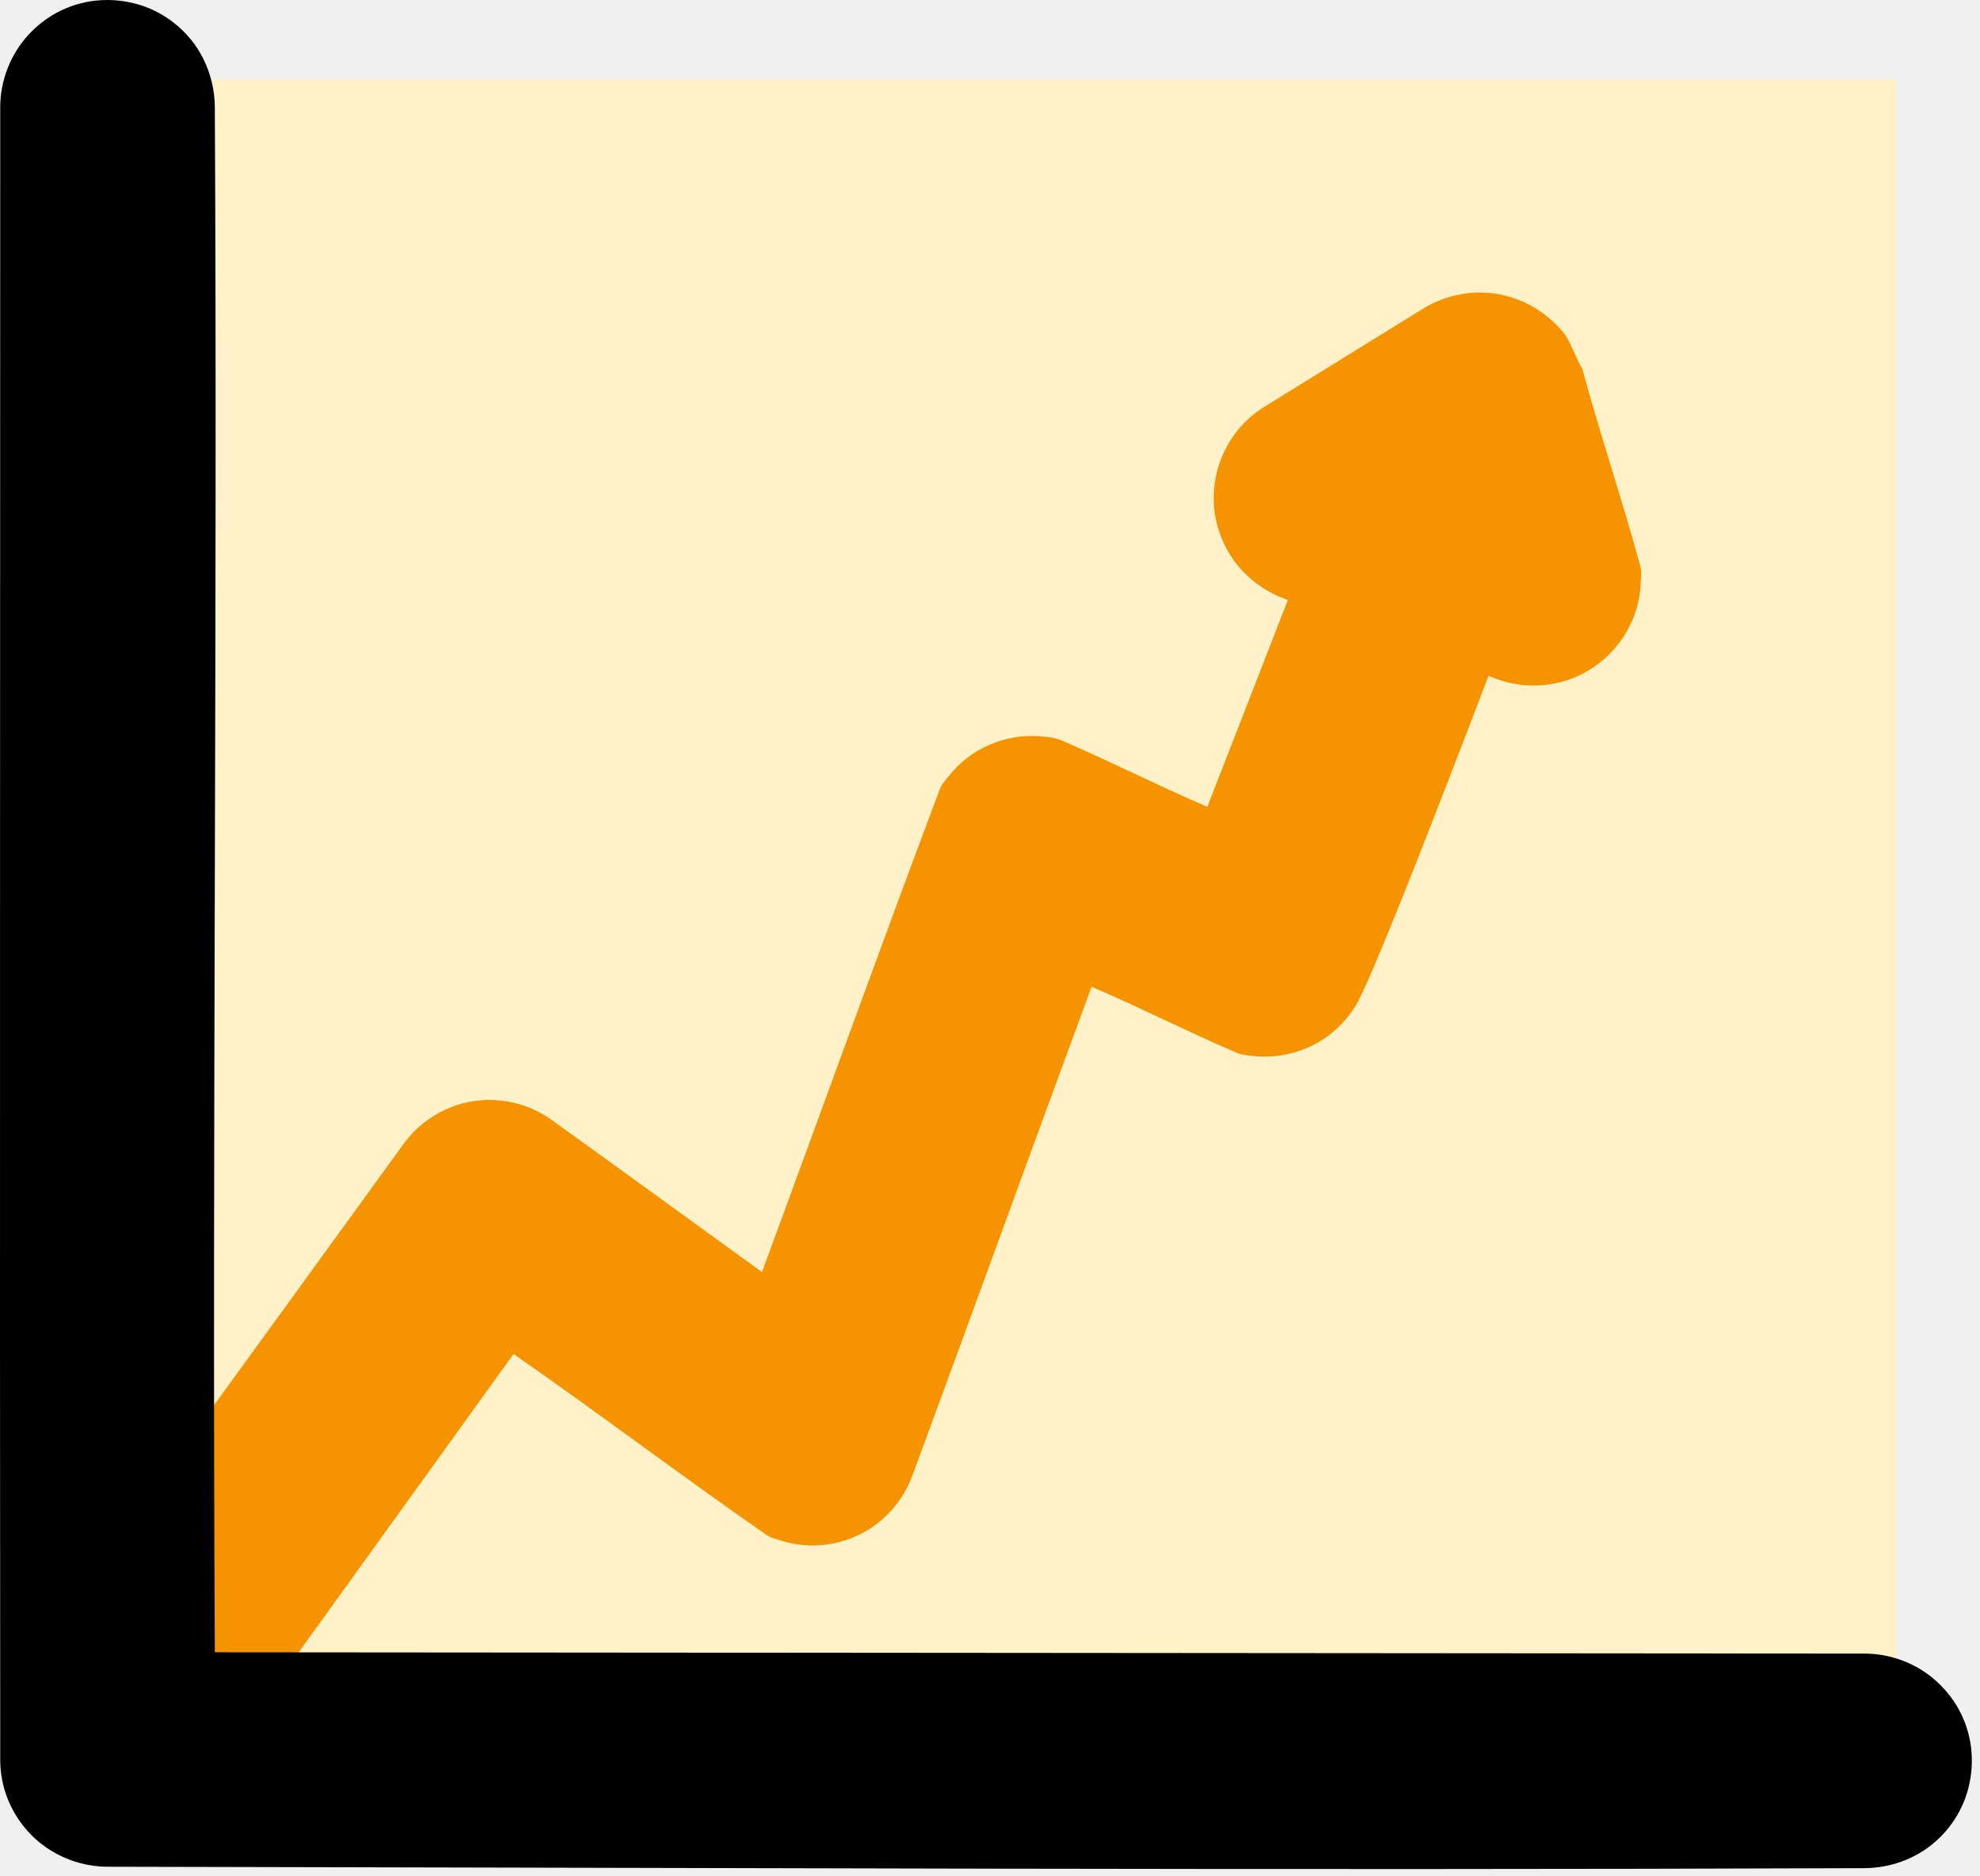
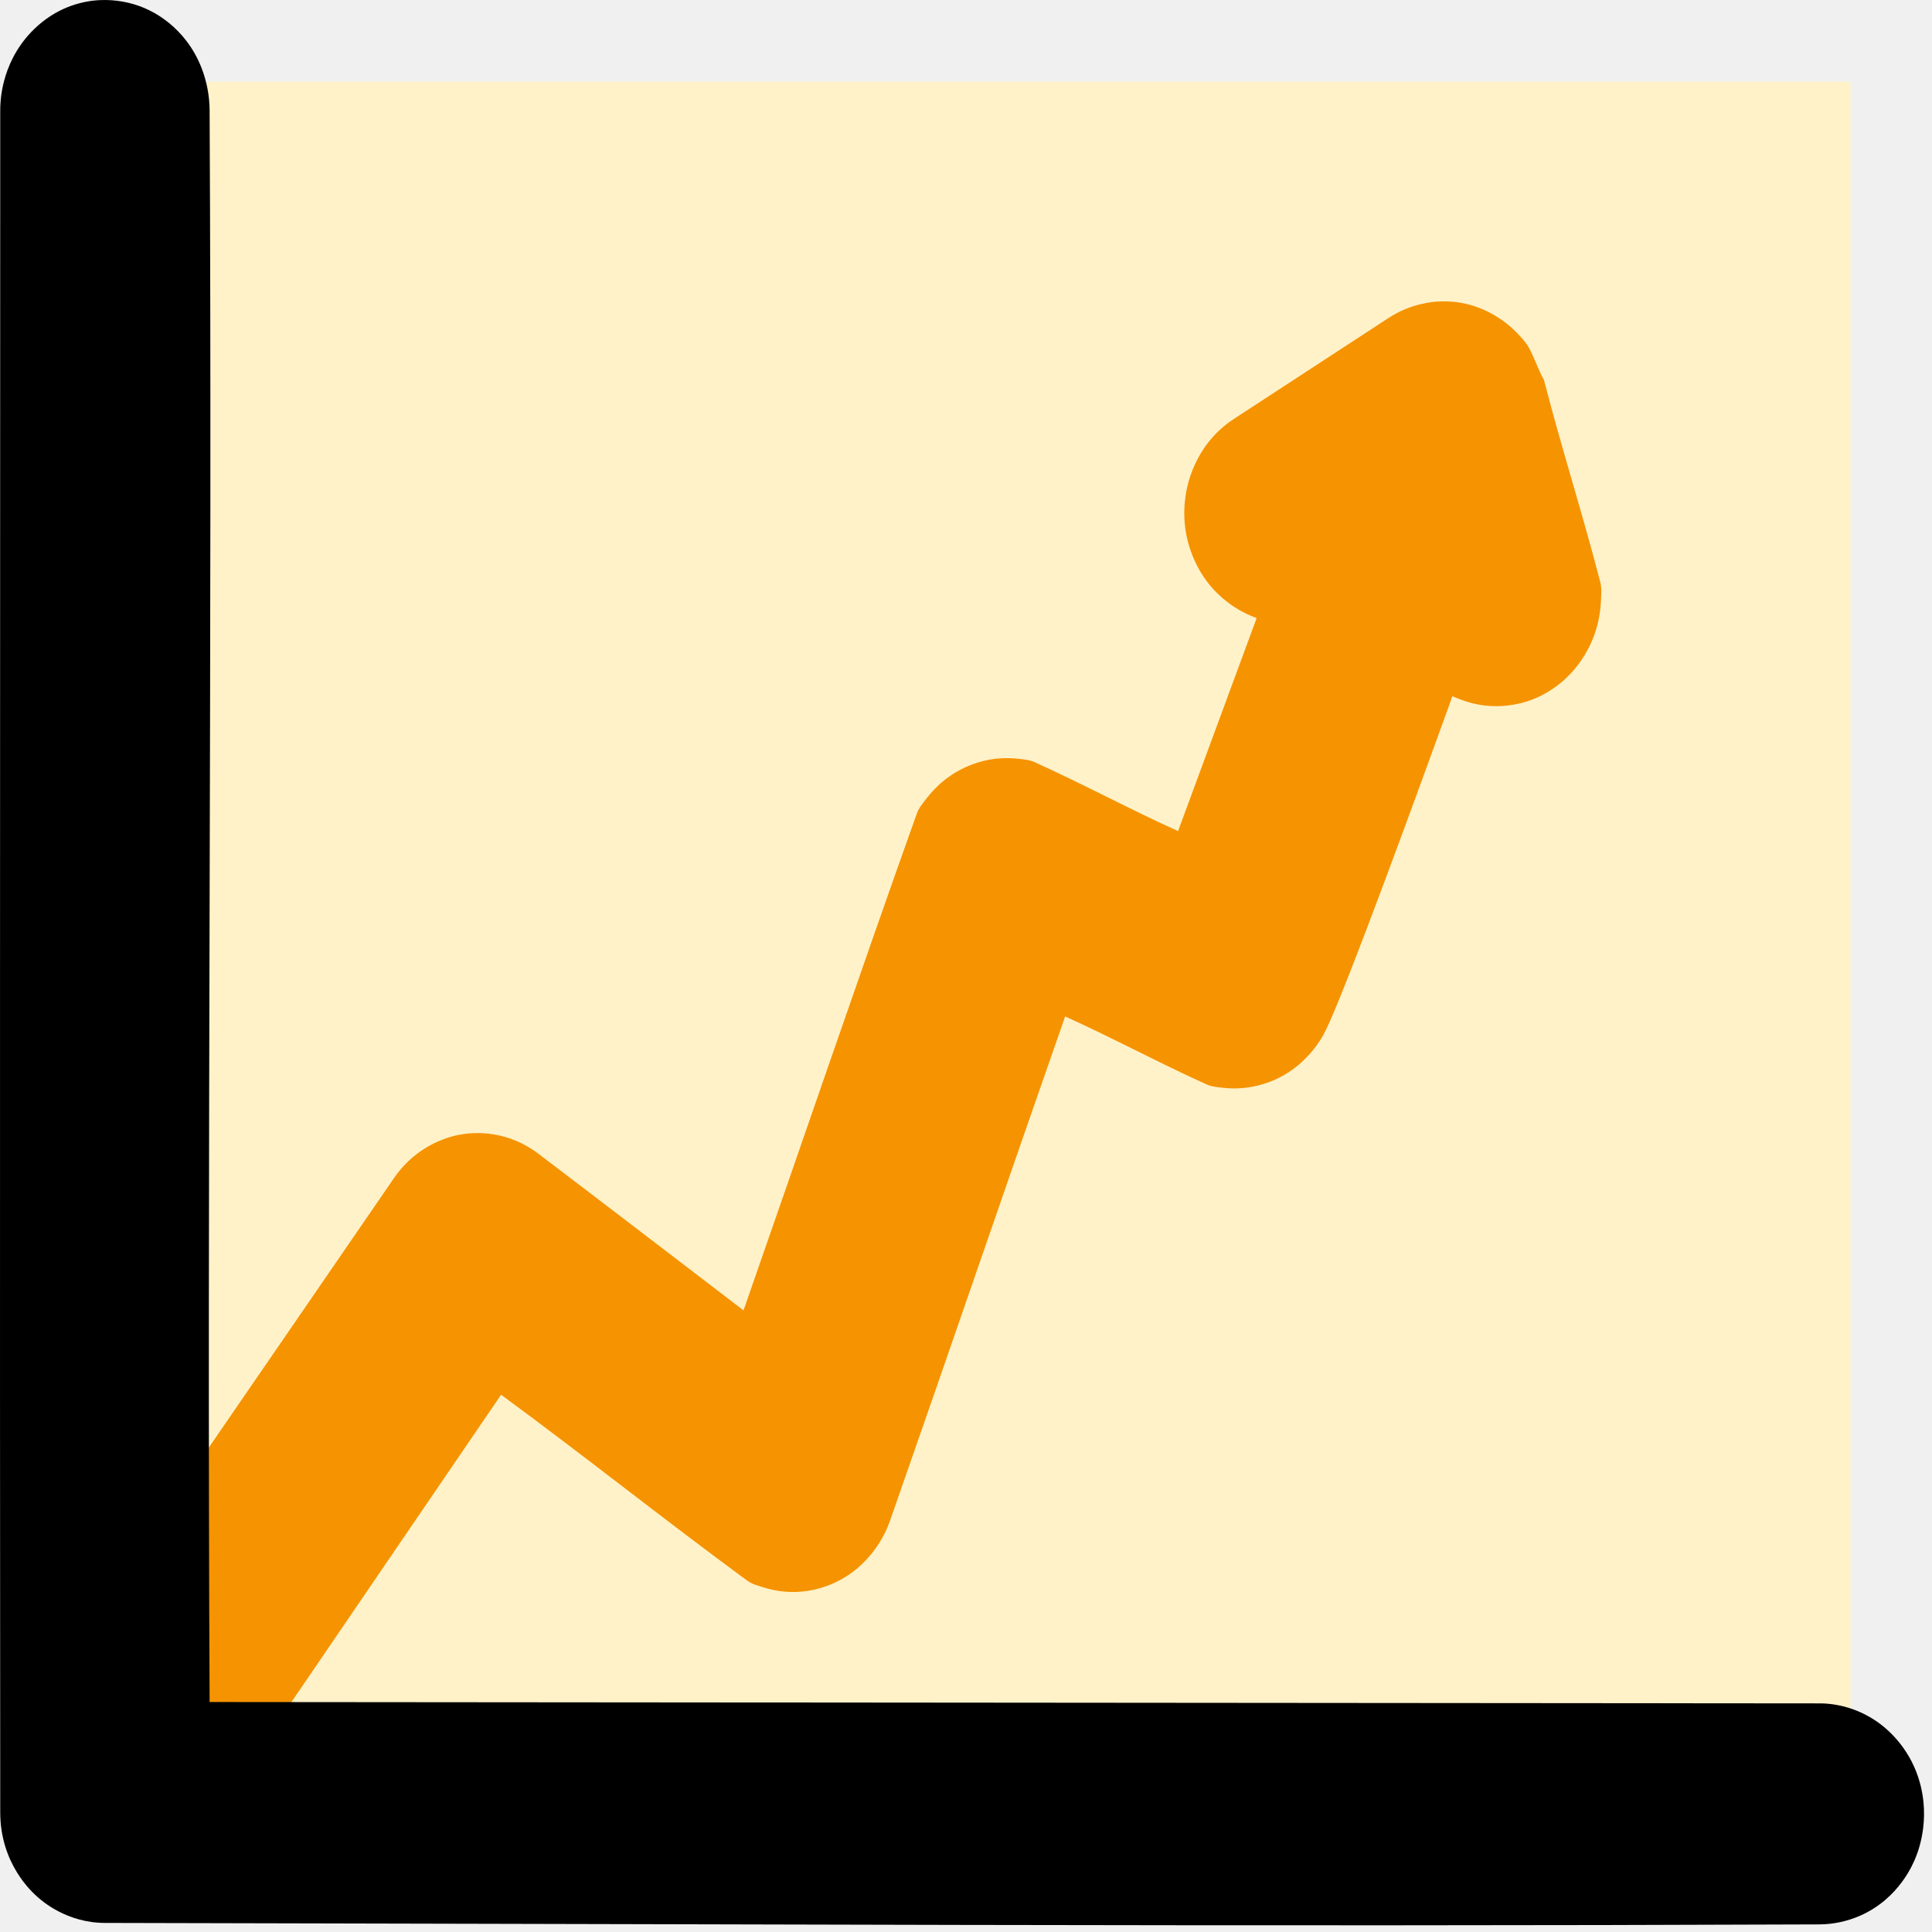
- <svg xmlns="http://www.w3.org/2000/svg" width="190" height="180" viewBox="0 0 190 180" fill="none">
-   <path d="M181.996 7.61H10.642V170.458H181.996V7.61Z" fill="#FFF2C9" />
-   <path fill-rule="evenodd" clip-rule="evenodd" d="M73.12 122.086C78.814 106.656 84.377 91.172 90.171 75.777C90.368 75.253 90.766 74.824 91.12 74.389C93.937 70.922 97.744 70.691 98.397 70.652C98.957 70.618 99.521 70.63 100.079 70.689C100.636 70.748 101.215 70.783 101.731 71.003C106.487 73.036 111.098 75.4 115.855 77.433L132.384 34.989C132.61 34.409 133.907 31.08 137.775 29.38C141.643 27.68 144.972 28.977 145.552 29.203C146.132 29.429 149.462 30.725 151.161 34.593C151.411 35.162 152.829 38.389 151.342 42.361C149.714 46.712 132.774 91.982 130.144 96.421C130.008 96.647 129.288 97.865 128.014 98.957C124.668 101.824 120.93 101.416 120.287 101.347C119.737 101.285 119.165 101.25 118.656 101.03C113.973 99.029 109.433 96.704 104.751 94.699C98.971 110.333 93.321 126.015 87.541 141.649C86.307 144.987 83.751 146.55 83.294 146.829C82.729 147.174 79.424 149.192 75.08 147.893C74.535 147.73 73.96 147.595 73.493 147.271C65.346 141.602 57.426 135.612 49.279 129.943L18.572 172.585C18.208 173.09 16.12 175.989 11.95 176.67C10.666 176.877 9.315 176.849 8.049 176.554C7.433 176.41 3.883 175.578 1.639 171.939C-0.534 168.409 0.269 164.97 0.409 164.374C0.713 163.069 1.289 161.805 2.059 160.706C14.076 143.588 26.471 126.736 38.727 109.787C41.203 106.364 44.74 105.79 45.355 105.693C45.971 105.592 49.501 105.021 52.938 107.487C59.682 112.332 66.396 117.217 73.12 122.086Z" fill="#F69300" />
-   <path fill-rule="evenodd" clip-rule="evenodd" d="M20.614 158.573L178.946 158.7C179.577 158.7 183.193 158.703 186.214 161.73C187.146 162.662 187.917 163.789 188.424 165.006C190.085 169.005 188.664 172.411 188.418 173C188.179 173.574 186.8 176.871 182.926 178.483C181.675 179.002 180.294 179.285 178.94 179.291C122.73 179.509 66.519 179.251 10.31 179.154C6.561 179.148 4.128 177.105 3.697 176.743C3.164 176.294 0.027 173.662 0.023 168.859C-0.029 116.001 0.023 63.143 0.023 10.284C0.023 9.654 0.023 6.034 3.047 3.01C3.978 2.078 5.105 1.304 6.321 0.798C10.318 -0.867 13.726 0.552 14.316 0.798C14.889 1.036 18.189 2.411 19.801 6.283C20.323 7.536 20.607 8.914 20.614 10.271C20.878 59.703 20.35 109.139 20.614 158.573Z" fill="black" />
-   <path fill-rule="evenodd" clip-rule="evenodd" d="M151.836 35.394C153.555 41.712 155.659 47.922 157.378 54.24C157.532 54.806 157.471 55.413 157.442 56C157.213 60.692 154.056 63.171 153.518 63.594C149.823 66.496 145.882 65.736 145.21 65.606C144.634 65.495 144.066 65.331 143.516 65.126C136.702 62.598 129.905 60.027 123.124 57.412C120.572 56.428 119.13 54.7 118.862 54.379C118.424 53.854 115.852 50.772 116.604 46.134C116.713 45.459 117.356 41.497 121.352 39.026L136.566 29.617C138.799 28.236 141.014 28.116 141.421 28.093C145.964 27.846 148.732 30.571 149.206 31.039C149.612 31.439 150.026 31.849 150.321 32.337C150.909 33.31 151.248 34.42 151.836 35.394Z" fill="#F69300" />
+ <svg xmlns="http://www.w3.org/2000/svg" width="190" height="190" viewBox="0 0 190 190" fill="none">
+   <g clip-path="url(#clip0_335_1447)">
+     <g clip-path="url(#clip1_335_1447)">
+       <path d="M181.996 8.033H10.642V179.928H181.996V8.033Z" fill="#FFF2C9" />
+       <path fill-rule="evenodd" clip-rule="evenodd" d="M73.12 128.868C78.814 112.581 84.377 96.237 90.171 79.987C90.368 79.433 90.766 78.981 91.12 78.522C93.937 74.862 97.744 74.618 98.397 74.577C98.957 74.541 99.521 74.554 100.079 74.616C100.636 74.678 101.215 74.715 101.731 74.948C106.487 77.094 111.098 79.588 115.855 81.734L132.384 36.933C132.61 36.321 133.907 32.806 137.775 31.012C141.643 29.218 144.972 30.587 145.552 30.825C146.132 31.063 149.462 32.432 151.161 36.515C151.411 37.116 152.829 40.521 151.342 44.715C149.714 49.307 132.774 97.092 130.144 101.778C130.008 102.016 129.288 103.301 128.014 104.454C124.668 107.481 120.93 107.05 120.287 106.977C119.737 106.912 119.165 106.875 118.656 106.643C113.973 104.53 109.433 102.076 104.751 99.96C98.971 116.462 93.321 133.016 87.541 149.518C86.307 153.042 83.751 154.692 83.294 154.986C82.729 155.35 79.424 157.48 75.08 156.109C74.535 155.937 73.96 155.795 73.493 155.453C65.346 149.469 57.426 143.146 49.279 137.162L18.572 182.173C18.208 182.706 16.12 185.766 11.95 186.485C10.666 186.703 9.315 186.674 8.049 186.362C7.433 186.21 3.883 185.332 1.639 181.491C-0.534 177.765 0.269 174.135 0.409 173.506C0.713 172.128 1.289 170.794 2.059 169.634C14.076 151.565 26.471 133.777 38.727 115.886C41.203 112.273 44.74 111.667 45.355 111.565C45.971 111.458 49.501 110.855 52.938 113.458C59.682 118.573 66.396 123.729 73.12 128.868Z" fill="#F69300" />
+       <path fill-rule="evenodd" clip-rule="evenodd" d="M20.614 167.383L178.946 167.517C179.577 167.517 183.193 167.52 186.214 170.715C187.146 171.699 187.917 172.888 188.424 174.173C190.085 178.394 188.664 181.989 188.418 182.611C188.179 183.217 186.8 186.697 182.926 188.399C181.675 188.947 180.294 189.245 178.94 189.252C122.73 189.482 66.519 189.209 10.31 189.107C6.561 189.101 4.128 186.944 3.697 186.562C3.164 186.088 0.027 183.31 0.023 178.24C-0.029 122.445 0.023 66.651 0.023 10.856C0.023 10.191 0.023 6.369 3.047 3.177C3.978 2.194 5.105 1.377 6.321 0.842C10.318 -0.915 13.726 0.582 14.316 0.842C14.889 1.094 18.189 2.545 19.801 6.632C20.323 7.954 20.607 9.41 20.614 10.841C20.878 63.02 20.35 115.202 20.614 167.383Z" fill="black" />
+       <path fill-rule="evenodd" clip-rule="evenodd" d="M151.836 37.36C153.555 44.03 155.659 50.584 157.378 57.254C157.532 57.851 157.471 58.492 157.442 59.111C157.213 64.064 154.056 66.681 153.518 67.127C149.823 70.19 145.882 69.388 145.21 69.251C144.634 69.134 144.066 68.96 143.516 68.745C136.702 66.076 129.905 63.362 123.124 60.602C120.572 59.563 119.13 57.739 118.862 57.4C118.424 56.846 115.852 53.593 116.604 48.697C116.713 47.985 117.356 43.802 121.352 41.194L136.566 31.263C138.799 29.805 141.014 29.678 141.421 29.654C145.964 29.393 148.732 32.27 149.206 32.763C149.612 33.186 150.026 33.618 150.321 34.134C150.909 35.161 151.248 36.333 151.836 37.36Z" fill="#F69300" />
+     </g>
+   </g>
+   <defs>
+     <clipPath id="clip0_335_1447">
+       <rect width="190" height="190" fill="white" />
+     </clipPath>
+     <clipPath id="clip1_335_1447">
+       <rect width="190" height="190" fill="white" />
+     </clipPath>
+   </defs>
</svg>
